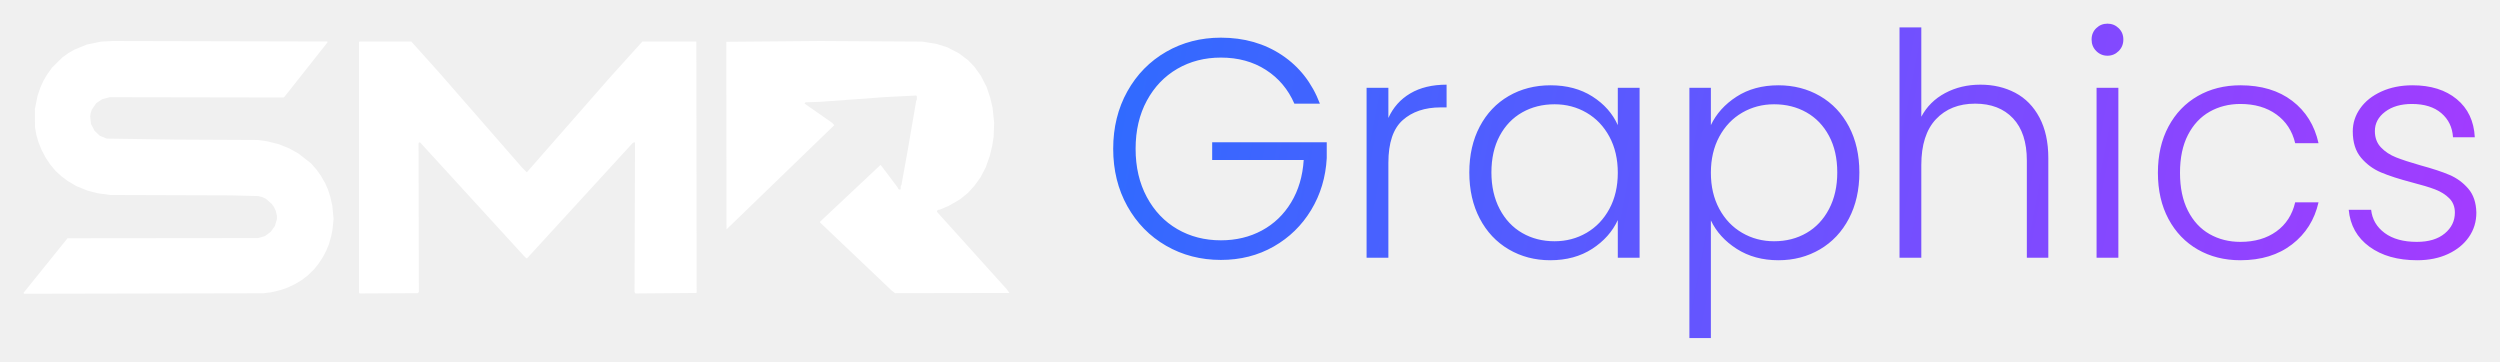
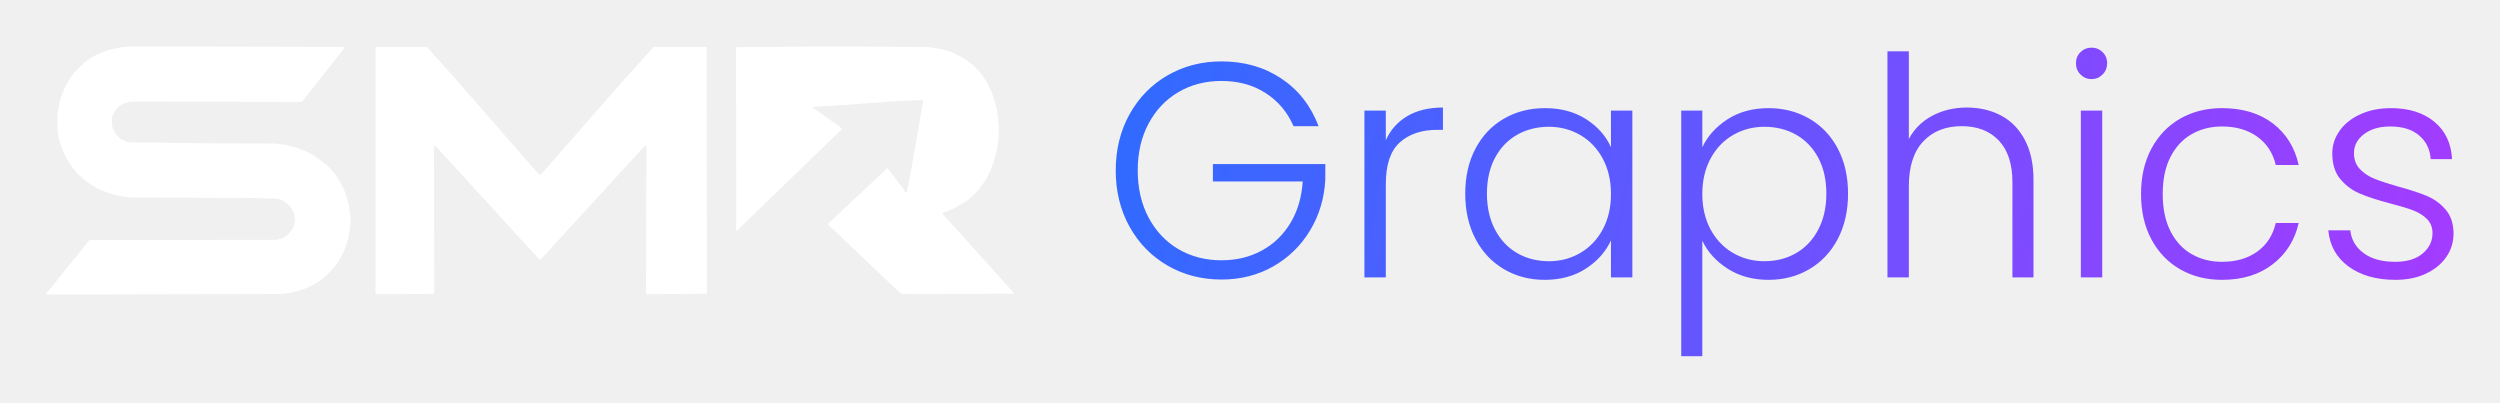
- <svg xmlns="http://www.w3.org/2000/svg" viewBox="-24.0 -41.6 2536.1 366.9" role="img" aria-label="SMR Graphics">
+ <svg xmlns="http://www.w3.org/2000/svg" viewBox="-48.0 -48.0 2584.1 416.2" role="img" aria-label="SMR Graphics">
  <defs>
    <linearGradient id="g" gradientUnits="userSpaceOnUse" x1="15" y1="-237" x2="1398" y2="29">
      <stop offset="0" stop-color="#2f6bff" />
      <stop offset="1" stop-color="#a43bff" />
    </linearGradient>
  </defs>
  <path fill="#fff" fill-rule="evenodd" d="M340.2 1.0 L340.2 255.3 L340.7 256.1 L399.6 255.8 L400.9 254.8 L400.6 103.9 L401.1 102.9 L402.2 102.9 L507.3 217.8 L509.9 220.4 L510.7 220.4 L617.9 103.4 L619.7 102.6 L620.2 103.4 L619.7 254.8 L620.7 256.1 L682.2 255.6 L682.7 255.1 L682.4 0.5 L627.7 0.5 L594.9 36.8 L510.4 133.2 L505.8 128.6 L422.1 32.7 L393.2 0.5 L340.7 0.5ZM712.8 0.8 L713.0 191.1 L822.3 85.4 L820.3 83.1 L792.2 63.5 L793.0 62.2 L807.9 61.7 L873.7 56.9 L905.4 55.3 L906.1 56.1 L906.1 59.4 L905.4 60.9 L896.6 112.1 L890.5 145.8 L889.7 147.3 L889.7 150.2 L888.9 150.9 L887.4 150.2 L886.3 148.1 L869.6 126.0 L868.9 126.0 L807.9 183.3 L807.9 184.1 L880.7 253.3 L884.0 255.8 L1000.0 255.6 L997.2 251.7 L926.5 173.3 L926.5 172.3 L927.7 171.3 L929.5 171.0 L938.5 167.2 L949.9 160.6 L957.8 154.2 L964.4 147.0 L970.8 138.1 L975.9 128.3 L980.1 116.5 L982.6 105.9 L984.0 96.9 L984.5 82.8 L982.9 67.6 L980.4 57.1 L976.8 46.5 L971.0 35.2 L964.3 25.9 L958.1 19.5 L948.8 12.5 L937.0 6.4 L925.9 2.9 L911.5 0.6 L808.2 0.0ZM28.8 27.0 L23.6 34.3 L20.2 40.1 L17.0 47.1 L14.1 55.5 L11.4 68.9 L11.5 87.4 L12.9 95.4 L15.0 102.6 L18.1 110.3 L22.4 118.5 L27.1 125.5 L32.5 131.9 L38.3 137.2 L44.7 142.0 L53.7 147.3 L64.8 151.8 L74.8 154.4 L87.9 156.2 L210.1 156.6 L237.9 157.3 L242.0 158.3 L245.8 160.1 L251.7 165.3 L254.1 168.7 L255.8 172.5 L256.9 177.2 L256.9 180.8 L254.8 187.8 L250.6 193.6 L244.8 197.9 L237.9 199.9 L44.5 200.1 L0.0 255.3 L0.3 256.4 L243.3 255.9 L251.2 254.9 L260.7 252.6 L267.9 250.1 L275.6 246.4 L282.1 242.5 L288.0 238.0 L294.7 231.5 L299.1 226.0 L303.5 219.3 L307.1 212.4 L309.7 206.0 L311.9 198.3 L313.3 191.3 L314.4 180.3 L313.1 167.1 L311.1 158.1 L308.7 150.7 L306.0 144.5 L301.6 136.8 L297.1 130.5 L291.6 124.2 L278.7 114.1 L269.7 109.1 L258.9 104.7 L246.9 101.7 L237.1 100.4 L154.3 100.0 L84.3 99.0 L77.2 96.1 L72.0 91.2 L68.3 84.1 L67.5 76.6 L68.0 73.0 L69.1 69.7 L73.6 63.1 L79.7 59.0 L87.4 57.0 L263.6 57.3 L264.8 56.3 L308.3 1.3 L308.0 0.5 L90.3 0.0 L78.7 0.6 L64.0 3.6 L51.2 8.9 L45.3 12.3 L39.1 16.8Z" />
-   <path fill="url(#g)" transform="translate(1090.11 219.87)" d="M198.947 -156.316Q189.474 -178.105 170.053 -190.579Q150.632 -203.053 124.421 -203.053Q99.789 -203.053 80.211 -191.684Q60.632 -180.316 49.263 -159.316Q37.895 -138.316 37.895 -110.526Q37.895 -82.737 49.263 -61.579Q60.632 -40.421 80.211 -29.053Q99.789 -17.684 124.421 -17.684Q147.474 -17.684 165.947 -27.632Q184.421 -37.579 195.632 -56.053Q206.842 -74.526 208.421 -99.158H115.579V-117.158H231.789V-101.053Q230.211 -72.0 216.0 -48.474Q201.789 -24.947 177.947 -11.368Q154.105 2.211 124.421 2.211Q93.789 2.211 68.842 -12.158Q43.895 -26.526 29.526 -52.263Q15.158 -78.0 15.158 -110.526Q15.158 -143.053 29.526 -168.789Q43.895 -194.526 68.842 -208.895Q93.789 -223.263 124.421 -223.263Q159.789 -223.263 186.316 -205.579Q212.842 -187.895 224.842 -156.316ZM353.368 -175.579V-152.526H347.368Q323.368 -152.526 308.842 -139.579Q294.316 -126.632 294.316 -96.316V0.0H272.211V-172.421H294.316V-141.789Q301.579 -157.895 316.579 -166.737Q331.579 -175.579 353.368 -175.579ZM458.842 -174.947Q483.474 -174.947 501.316 -163.579Q519.158 -152.211 527.053 -134.526V-172.421H549.158V0.0H527.053V-38.211Q518.842 -20.526 501.0 -9Q483.158 2.526 458.526 2.526Q435.158 2.526 416.368 -8.526Q397.579 -19.579 387.0 -39.789Q376.421 -60.0 376.421 -86.526Q376.421 -113.053 387.0 -133.105Q397.579 -153.158 416.368 -164.053Q435.158 -174.947 458.842 -174.947ZM462.947 -155.684Q444.632 -155.684 430.105 -147.474Q415.579 -139.263 407.211 -123.632Q398.842 -108.0 398.842 -86.526Q398.842 -65.368 407.211 -49.421Q415.579 -33.474 430.105 -25.105Q444.632 -16.737 462.947 -16.737Q480.632 -16.737 495.316 -25.263Q510.0 -33.789 518.526 -49.579Q527.053 -65.368 527.053 -86.211Q527.053 -107.053 518.526 -122.842Q510.0 -138.632 495.316 -147.158Q480.632 -155.684 462.947 -155.684ZM690.0 -174.947Q713.368 -174.947 732.158 -164.053Q750.947 -153.158 761.526 -133.105Q772.105 -113.053 772.105 -86.526Q772.105 -60.0 761.526 -39.789Q750.947 -19.579 732.158 -8.526Q713.368 2.526 690.0 2.526Q665.684 2.526 647.684 -9Q629.684 -20.526 621.474 -37.895V81.474H599.684V-172.421H621.474V-134.526Q629.684 -151.895 647.526 -163.421Q665.368 -174.947 690.0 -174.947ZM685.579 -155.684Q667.895 -155.684 653.211 -147.158Q638.526 -138.632 630.0 -122.842Q621.474 -107.053 621.474 -86.211Q621.474 -65.368 630.0 -49.579Q638.526 -33.789 653.211 -25.263Q667.895 -16.737 685.579 -16.737Q703.895 -16.737 718.421 -25.105Q732.947 -33.474 741.316 -49.421Q749.684 -65.368 749.684 -86.526Q749.684 -108.0 741.316 -123.632Q732.947 -139.263 718.421 -147.474Q703.895 -155.684 685.579 -155.684ZM963.789 -101.053V0.0H942.0V-98.526Q942.0 -126.632 927.947 -141.474Q913.895 -156.316 889.579 -156.316Q864.632 -156.316 849.789 -140.526Q834.947 -124.737 834.947 -94.105V0.0H812.842V-233.684H834.947V-143.053Q843.158 -158.526 859.105 -167.053Q875.053 -175.579 894.947 -175.579Q914.526 -175.579 930.158 -167.368Q945.789 -159.158 954.789 -142.263Q963.789 -125.368 963.789 -101.053ZM1007.684 -221.368Q1007.684 -228.316 1012.421 -232.895Q1017.158 -237.474 1023.789 -237.474Q1030.421 -237.474 1035.158 -232.895Q1039.895 -228.316 1039.895 -221.368Q1039.895 -214.421 1035.158 -209.684Q1030.421 -204.947 1023.789 -204.947Q1017.158 -204.947 1012.421 -209.684Q1007.684 -214.421 1007.684 -221.368ZM1034.842 -172.421V0.0H1012.737V-172.421ZM1158.632 -174.947Q1190.526 -174.947 1211.211 -159.158Q1231.895 -143.368 1237.895 -116.211H1214.211Q1209.789 -134.842 1195.105 -145.421Q1180.421 -156.0 1158.632 -156.0Q1141.263 -156.0 1127.368 -148.105Q1113.474 -140.211 1105.421 -124.579Q1097.368 -108.947 1097.368 -86.211Q1097.368 -63.474 1105.421 -47.684Q1113.474 -31.895 1127.368 -24.0Q1141.263 -16.105 1158.632 -16.105Q1180.421 -16.105 1195.105 -26.684Q1209.789 -37.263 1214.211 -56.211H1237.895Q1231.895 -29.684 1211.053 -13.579Q1190.211 2.526 1158.632 2.526Q1134.316 2.526 1115.368 -8.368Q1096.421 -19.263 1085.684 -39.316Q1074.947 -59.368 1074.947 -86.211Q1074.947 -113.053 1085.684 -133.105Q1096.421 -153.158 1115.368 -164.053Q1134.316 -174.947 1158.632 -174.947ZM1268.526 -48.632H1291.263Q1292.842 -34.105 1305.0 -25.105Q1317.158 -16.105 1337.684 -16.105Q1355.684 -16.105 1365.947 -24.632Q1376.211 -33.158 1376.211 -45.789Q1376.211 -54.632 1370.526 -60.316Q1364.842 -66.0 1356.158 -69.316Q1347.474 -72.632 1332.632 -76.421Q1313.368 -81.474 1301.368 -86.526Q1289.368 -91.579 1281.0 -101.526Q1272.632 -111.474 1272.632 -128.211Q1272.632 -140.842 1280.211 -151.579Q1287.789 -162.316 1301.684 -168.632Q1315.579 -174.947 1333.263 -174.947Q1361.053 -174.947 1378.105 -160.895Q1395.158 -146.842 1396.421 -122.211H1374.316Q1373.368 -137.368 1362.474 -146.684Q1351.579 -156.0 1332.632 -156.0Q1315.895 -156.0 1305.474 -148.105Q1295.053 -140.211 1295.053 -128.526Q1295.053 -118.421 1301.211 -111.947Q1307.368 -105.474 1316.526 -101.842Q1325.684 -98.211 1341.158 -93.789Q1359.789 -88.737 1370.842 -84.0Q1381.895 -79.263 1389.789 -70.105Q1397.684 -60.947 1398 -45.789Q1398 -31.895 1390.421 -21.0Q1382.842 -10.105 1369.263 -3.789Q1355.684 2.526 1338 2.526Q1308.316 2.526 1289.526 -11.211Q1270.737 -24.947 1268.526 -48.632Z" />
+   <path fill="url(#g)" transform="translate(1090.11 238.73)" d="M198.947 -156.316Q189.474 -178.105 170.053 -190.579Q150.632 -203.053 124.421 -203.053Q99.789 -203.053 80.211 -191.684Q60.632 -180.316 49.263 -159.316Q37.895 -138.316 37.895 -110.526Q37.895 -82.737 49.263 -61.579Q60.632 -40.421 80.211 -29.053Q99.789 -17.684 124.421 -17.684Q147.474 -17.684 165.947 -27.632Q184.421 -37.579 195.632 -56.053Q206.842 -74.526 208.421 -99.158H115.579V-117.158H231.789V-101.053Q230.211 -72.0 216.0 -48.474Q201.789 -24.947 177.947 -11.368Q154.105 2.211 124.421 2.211Q93.789 2.211 68.842 -12.158Q43.895 -26.526 29.526 -52.263Q15.158 -78.0 15.158 -110.526Q15.158 -143.053 29.526 -168.789Q43.895 -194.526 68.842 -208.895Q93.789 -223.263 124.421 -223.263Q159.789 -223.263 186.316 -205.579Q212.842 -187.895 224.842 -156.316ZM353.368 -175.579V-152.526H347.368Q323.368 -152.526 308.842 -139.579Q294.316 -126.632 294.316 -96.316V0.0H272.211V-172.421H294.316V-141.789Q301.579 -157.895 316.579 -166.737Q331.579 -175.579 353.368 -175.579ZM458.842 -174.947Q483.474 -174.947 501.316 -163.579Q519.158 -152.211 527.053 -134.526V-172.421H549.158V0.0H527.053V-38.211Q518.842 -20.526 501.0 -9Q483.158 2.526 458.526 2.526Q435.158 2.526 416.368 -8.526Q397.579 -19.579 387.0 -39.789Q376.421 -60.0 376.421 -86.526Q376.421 -113.053 387.0 -133.105Q397.579 -153.158 416.368 -164.053Q435.158 -174.947 458.842 -174.947ZM462.947 -155.684Q444.632 -155.684 430.105 -147.474Q415.579 -139.263 407.211 -123.632Q398.842 -108.0 398.842 -86.526Q398.842 -65.368 407.211 -49.421Q415.579 -33.474 430.105 -25.105Q444.632 -16.737 462.947 -16.737Q480.632 -16.737 495.316 -25.263Q510.0 -33.789 518.526 -49.579Q527.053 -65.368 527.053 -86.211Q527.053 -107.053 518.526 -122.842Q510.0 -138.632 495.316 -147.158Q480.632 -155.684 462.947 -155.684ZM690.0 -174.947Q713.368 -174.947 732.158 -164.053Q750.947 -153.158 761.526 -133.105Q772.105 -113.053 772.105 -86.526Q772.105 -60.0 761.526 -39.789Q750.947 -19.579 732.158 -8.526Q713.368 2.526 690.0 2.526Q665.684 2.526 647.684 -9Q629.684 -20.526 621.474 -37.895V81.474H599.684V-172.421H621.474V-134.526Q629.684 -151.895 647.526 -163.421Q665.368 -174.947 690.0 -174.947ZM685.579 -155.684Q667.895 -155.684 653.211 -147.158Q638.526 -138.632 630.0 -122.842Q621.474 -107.053 621.474 -86.211Q621.474 -65.368 630.0 -49.579Q638.526 -33.789 653.211 -25.263Q667.895 -16.737 685.579 -16.737Q703.895 -16.737 718.421 -25.105Q732.947 -33.474 741.316 -49.421Q749.684 -65.368 749.684 -86.526Q749.684 -108.0 741.316 -123.632Q732.947 -139.263 718.421 -147.474Q703.895 -155.684 685.579 -155.684ZM963.789 -101.053V0.0H942.0V-98.526Q942.0 -126.632 927.947 -141.474Q913.895 -156.316 889.579 -156.316Q864.632 -156.316 849.789 -140.526Q834.947 -124.737 834.947 -94.105V0.0H812.842V-233.684H834.947V-143.053Q843.158 -158.526 859.105 -167.053Q875.053 -175.579 894.947 -175.579Q914.526 -175.579 930.158 -167.368Q945.789 -159.158 954.789 -142.263Q963.789 -125.368 963.789 -101.053ZM1007.684 -221.368Q1007.684 -228.316 1012.421 -232.895Q1017.158 -237.474 1023.789 -237.474Q1030.421 -237.474 1035.158 -232.895Q1039.895 -228.316 1039.895 -221.368Q1039.895 -214.421 1035.158 -209.684Q1030.421 -204.947 1023.789 -204.947Q1017.158 -204.947 1012.421 -209.684Q1007.684 -214.421 1007.684 -221.368ZM1034.842 -172.421V0.0H1012.737V-172.421ZM1158.632 -174.947Q1190.526 -174.947 1211.211 -159.158Q1231.895 -143.368 1237.895 -116.211H1214.211Q1209.789 -134.842 1195.105 -145.421Q1180.421 -156.0 1158.632 -156.0Q1141.263 -156.0 1127.368 -148.105Q1113.474 -140.211 1105.421 -124.579Q1097.368 -108.947 1097.368 -86.211Q1097.368 -63.474 1105.421 -47.684Q1113.474 -31.895 1127.368 -24.0Q1141.263 -16.105 1158.632 -16.105Q1180.421 -16.105 1195.105 -26.684Q1209.789 -37.263 1214.211 -56.211H1237.895Q1231.895 -29.684 1211.053 -13.579Q1190.211 2.526 1158.632 2.526Q1134.316 2.526 1115.368 -8.368Q1096.421 -19.263 1085.684 -39.316Q1074.947 -59.368 1074.947 -86.211Q1074.947 -113.053 1085.684 -133.105Q1096.421 -153.158 1115.368 -164.053Q1134.316 -174.947 1158.632 -174.947ZM1268.526 -48.632H1291.263Q1292.842 -34.105 1305.0 -25.105Q1317.158 -16.105 1337.684 -16.105Q1355.684 -16.105 1365.947 -24.632Q1376.211 -33.158 1376.211 -45.789Q1376.211 -54.632 1370.526 -60.316Q1364.842 -66.0 1356.158 -69.316Q1347.474 -72.632 1332.632 -76.421Q1313.368 -81.474 1301.368 -86.526Q1289.368 -91.579 1281.0 -101.526Q1272.632 -111.474 1272.632 -128.211Q1272.632 -140.842 1280.211 -151.579Q1287.789 -162.316 1301.684 -168.632Q1315.579 -174.947 1333.263 -174.947Q1361.053 -174.947 1378.105 -160.895Q1395.158 -146.842 1396.421 -122.211H1374.316Q1373.368 -137.368 1362.474 -146.684Q1351.579 -156.0 1332.632 -156.0Q1315.895 -156.0 1305.474 -148.105Q1295.053 -140.211 1295.053 -128.526Q1295.053 -118.421 1301.211 -111.947Q1307.368 -105.474 1316.526 -101.842Q1325.684 -98.211 1341.158 -93.789Q1359.789 -88.737 1370.842 -84.0Q1381.895 -79.263 1389.789 -70.105Q1397.684 -60.947 1398 -45.789Q1398 -31.895 1390.421 -21.0Q1382.842 -10.105 1369.263 -3.789Q1355.684 2.526 1338 2.526Q1308.316 2.526 1289.526 -11.211Q1270.737 -24.947 1268.526 -48.632Z" />
</svg>
